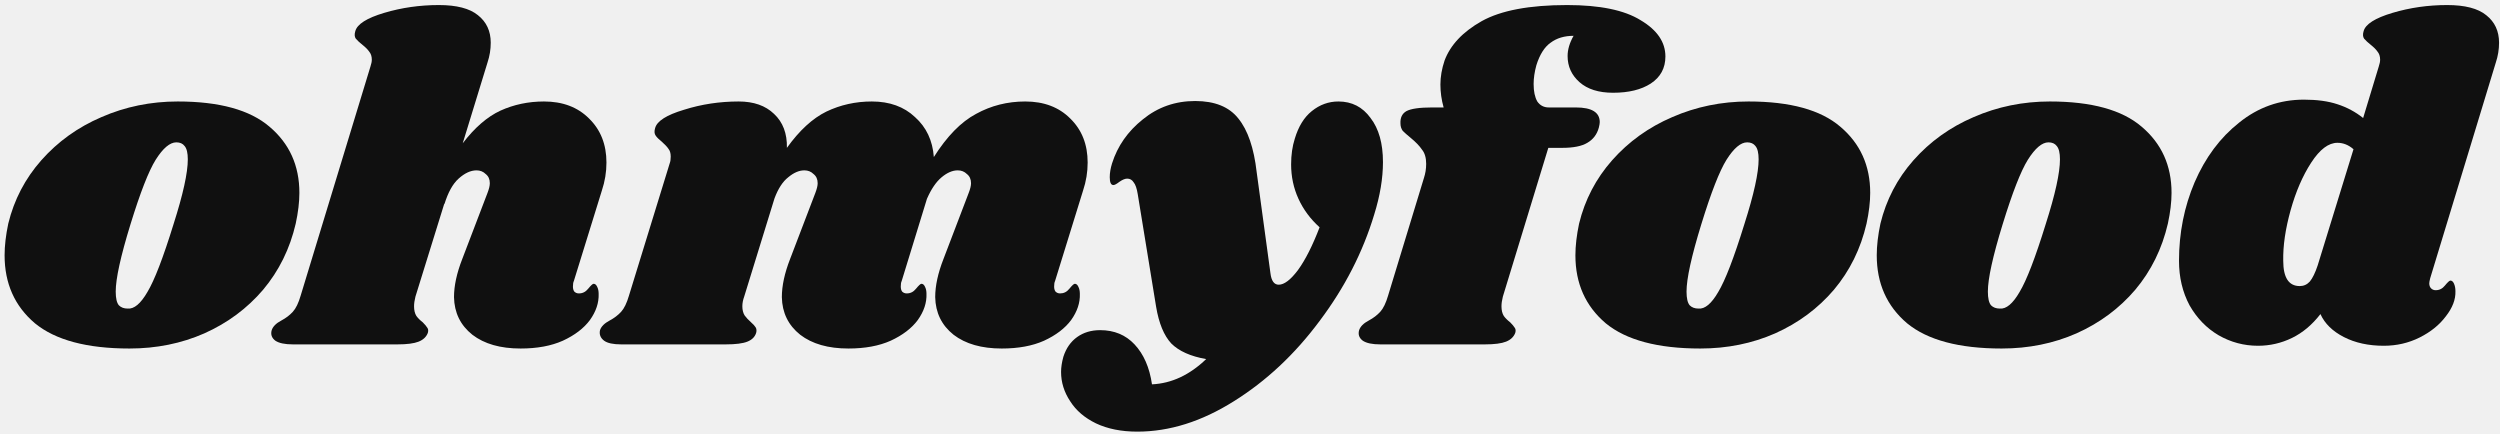
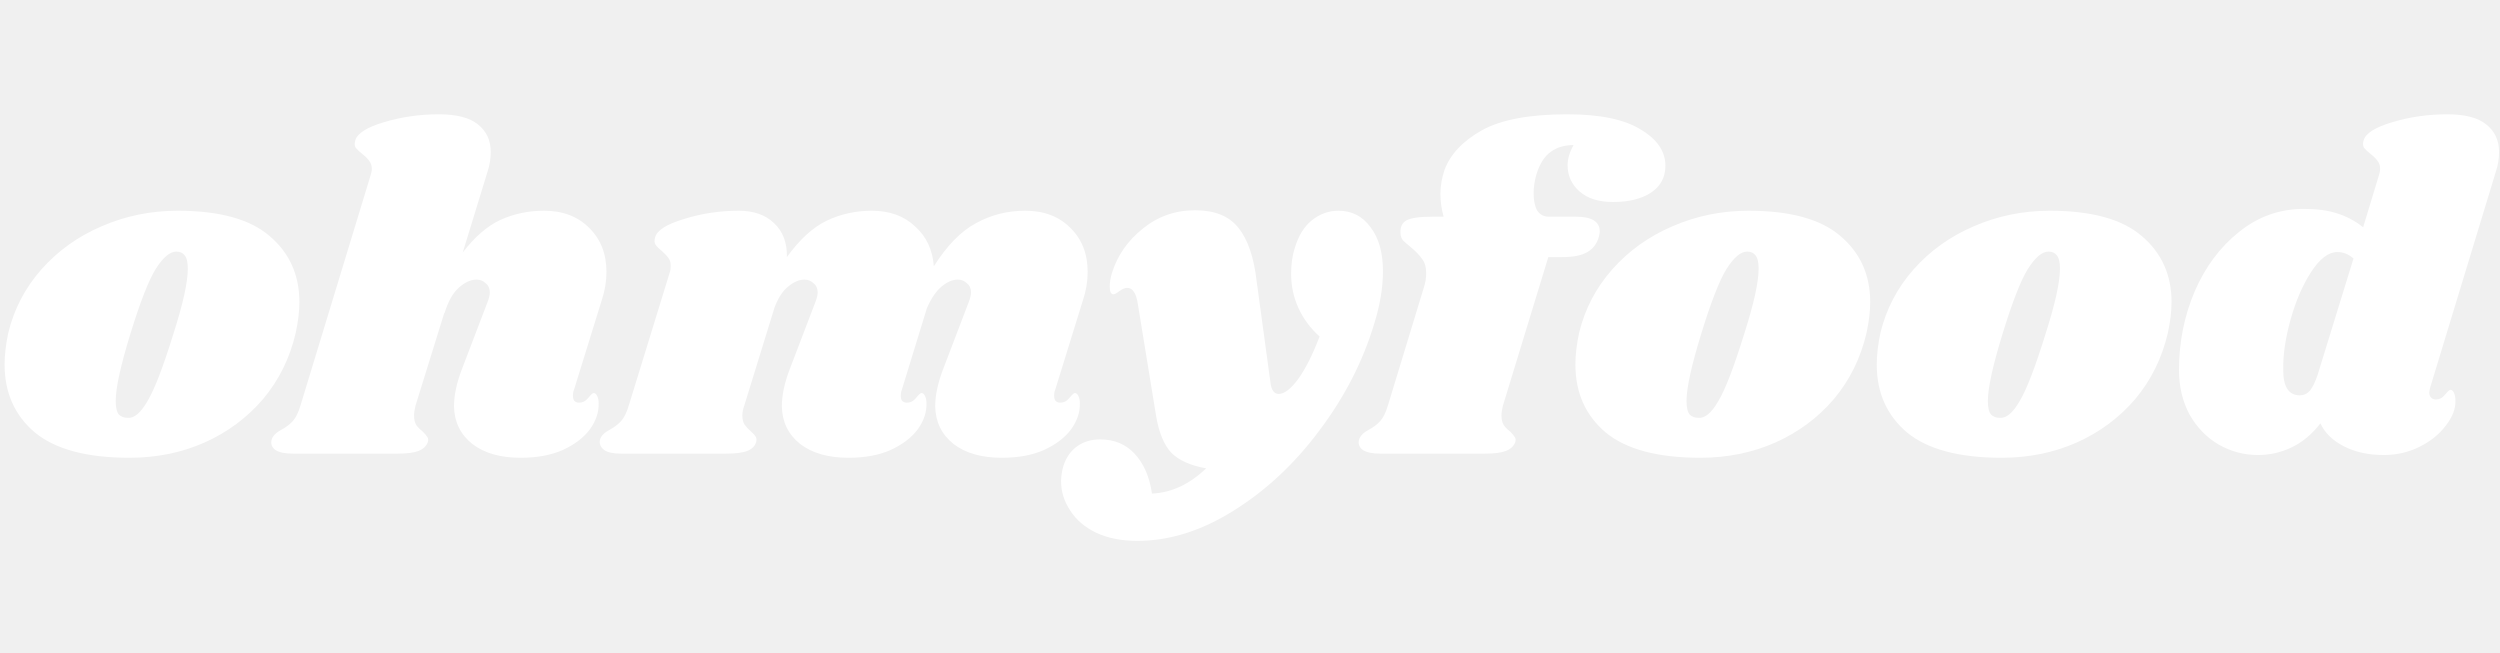
- <svg xmlns="http://www.w3.org/2000/svg" width="196" height="34" viewBox="0 0 196 34" fill="none">
-   <path d="M13.932 7.956C17.196 7.956 19.596 8.616 21.132 9.936C22.692 11.256 23.472 12.984 23.472 15.12C23.472 15.84 23.376 16.644 23.184 17.532C22.728 19.5 21.876 21.228 20.628 22.716C19.38 24.18 17.844 25.32 16.02 26.136C14.22 26.928 12.264 27.324 10.152 27.324C6.816 27.324 4.344 26.664 2.736 25.344C1.152 24 0.36 22.224 0.36 20.016C0.36 19.272 0.456 18.444 0.648 17.532C1.104 15.66 1.968 14.004 3.24 12.564C4.536 11.1 6.108 9.972 7.956 9.18C9.828 8.364 11.82 7.956 13.932 7.956ZM13.824 11.16C13.32 11.16 12.78 11.616 12.204 12.528C11.652 13.416 10.992 15.108 10.224 17.604C9.456 20.1 9.072 21.852 9.072 22.86C9.072 23.388 9.156 23.748 9.324 23.94C9.492 24.108 9.72 24.192 10.008 24.192C10.512 24.24 11.028 23.808 11.556 22.896C12.108 21.984 12.792 20.208 13.608 17.568C14.352 15.24 14.724 13.548 14.724 12.492C14.724 11.988 14.64 11.64 14.472 11.448C14.328 11.256 14.112 11.16 13.824 11.16Z" fill="#101010" />
-   <path d="M44.99 22.032C44.942 22.128 44.918 22.272 44.918 22.464C44.918 22.632 44.954 22.764 45.026 22.86C45.122 22.956 45.242 23.004 45.386 23.004C45.674 23.004 45.914 22.884 46.106 22.644C46.322 22.38 46.466 22.248 46.538 22.248C46.658 22.248 46.754 22.332 46.826 22.5C46.898 22.644 46.934 22.824 46.934 23.04C46.958 23.736 46.73 24.42 46.25 25.092C45.77 25.74 45.062 26.28 44.126 26.712C43.214 27.12 42.11 27.324 40.814 27.324C39.23 27.324 37.97 26.964 37.034 26.244C36.098 25.5 35.618 24.516 35.594 23.292C35.594 22.404 35.81 21.408 36.242 20.304L38.222 15.12C38.342 14.808 38.402 14.556 38.402 14.364C38.402 14.052 38.294 13.812 38.078 13.644C37.886 13.452 37.646 13.356 37.358 13.356C36.902 13.356 36.434 13.572 35.954 14.004C35.498 14.412 35.126 15.084 34.838 16.02V15.948L32.57 23.256C32.498 23.544 32.462 23.796 32.462 24.012C32.462 24.324 32.522 24.576 32.642 24.768C32.762 24.936 32.93 25.104 33.146 25.272C33.314 25.44 33.434 25.584 33.506 25.704C33.578 25.8 33.59 25.932 33.542 26.1C33.422 26.412 33.182 26.64 32.822 26.784C32.462 26.928 31.91 27 31.166 27H22.958C22.334 27 21.878 26.904 21.59 26.712C21.302 26.496 21.206 26.22 21.302 25.884C21.398 25.596 21.65 25.344 22.058 25.128C22.418 24.936 22.718 24.708 22.958 24.444C23.198 24.18 23.402 23.76 23.57 23.184L29.042 5.22C29.114 5.004 29.15 4.824 29.15 4.68C29.15 4.416 29.078 4.2 28.934 4.032C28.814 3.864 28.646 3.696 28.43 3.528C28.19 3.336 28.01 3.168 27.89 3.024C27.794 2.88 27.782 2.688 27.854 2.448C27.998 1.896 28.754 1.416 30.122 1.008C31.49 0.6 32.918 0.396 34.406 0.396C35.798 0.396 36.818 0.66 37.466 1.188C38.138 1.716 38.474 2.436 38.474 3.348C38.474 3.876 38.39 4.392 38.222 4.896L36.278 11.232C37.214 10.008 38.198 9.156 39.23 8.676C40.286 8.196 41.426 7.956 42.65 7.956C44.114 7.956 45.29 8.4 46.178 9.288C47.09 10.176 47.546 11.328 47.546 12.744C47.546 13.488 47.426 14.22 47.186 14.94L44.99 22.032Z" fill="#101010" />
-   <path d="M82.716 22.032C82.668 22.128 82.644 22.272 82.644 22.464C82.644 22.632 82.68 22.764 82.752 22.86C82.849 22.956 82.969 23.004 83.112 23.004C83.4 23.004 83.641 22.884 83.832 22.644C84.049 22.38 84.192 22.248 84.264 22.248C84.385 22.248 84.481 22.332 84.552 22.5C84.624 22.644 84.66 22.824 84.66 23.04C84.684 23.736 84.457 24.42 83.977 25.092C83.496 25.74 82.788 26.28 81.853 26.712C80.941 27.12 79.837 27.324 78.54 27.324C76.957 27.324 75.697 26.964 74.76 26.244C73.825 25.5 73.344 24.516 73.32 23.292C73.32 22.404 73.537 21.408 73.969 20.304L75.948 15.12C76.069 14.808 76.129 14.556 76.129 14.364C76.129 14.052 76.02 13.812 75.805 13.644C75.612 13.452 75.373 13.356 75.085 13.356C74.677 13.356 74.257 13.536 73.825 13.896C73.392 14.256 73.008 14.82 72.672 15.588L70.692 22.032C70.644 22.128 70.621 22.272 70.621 22.464C70.621 22.632 70.656 22.764 70.728 22.86C70.825 22.956 70.945 23.004 71.088 23.004C71.376 23.004 71.617 22.884 71.808 22.644C72.025 22.38 72.168 22.248 72.24 22.248C72.361 22.248 72.457 22.332 72.528 22.5C72.6 22.644 72.636 22.824 72.636 23.04C72.66 23.736 72.433 24.42 71.953 25.092C71.472 25.74 70.764 26.28 69.829 26.712C68.916 27.12 67.812 27.324 66.516 27.324C64.933 27.324 63.672 26.964 62.736 26.244C61.8 25.5 61.321 24.516 61.297 23.292C61.297 22.404 61.513 21.408 61.944 20.304L63.925 15.12C64.044 14.808 64.105 14.556 64.105 14.364C64.105 14.052 63.996 13.812 63.781 13.644C63.589 13.452 63.349 13.356 63.06 13.356C62.653 13.356 62.233 13.536 61.8 13.896C61.368 14.232 61.008 14.784 60.721 15.552L58.344 23.256C58.248 23.52 58.2 23.772 58.2 24.012C58.2 24.3 58.261 24.54 58.38 24.732C58.501 24.9 58.669 25.08 58.885 25.272C59.053 25.416 59.172 25.548 59.245 25.668C59.316 25.788 59.328 25.932 59.281 26.1C59.184 26.412 58.956 26.64 58.596 26.784C58.236 26.928 57.672 27 56.904 27H48.697C48.072 27 47.629 26.904 47.364 26.712C47.077 26.496 46.968 26.22 47.041 25.884C47.136 25.596 47.389 25.344 47.797 25.128C48.157 24.936 48.456 24.708 48.697 24.444C48.937 24.18 49.141 23.76 49.309 23.184L52.513 12.78C52.56 12.66 52.584 12.492 52.584 12.276C52.584 12.012 52.525 11.808 52.404 11.664C52.309 11.52 52.141 11.34 51.901 11.124C51.66 10.932 51.492 10.764 51.397 10.62C51.3 10.476 51.288 10.284 51.361 10.044C51.505 9.492 52.261 9.012 53.629 8.604C54.996 8.172 56.425 7.956 57.913 7.956C59.089 7.956 60.013 8.28 60.684 8.928C61.38 9.576 61.717 10.464 61.693 11.592C62.676 10.224 63.709 9.276 64.788 8.748C65.892 8.22 67.081 7.956 68.353 7.956C69.745 7.956 70.873 8.364 71.737 9.18C72.624 9.972 73.117 11.016 73.213 12.312C74.245 10.68 75.349 9.552 76.525 8.928C77.701 8.28 78.984 7.956 80.376 7.956C81.841 7.956 83.016 8.4 83.904 9.288C84.817 10.176 85.272 11.328 85.272 12.744C85.272 13.488 85.153 14.22 84.912 14.94L82.716 22.032Z" fill="#101010" />
-   <path d="M104.932 7.956C105.988 7.956 106.828 8.388 107.452 9.252C108.1 10.092 108.424 11.244 108.424 12.708C108.424 13.98 108.196 15.348 107.74 16.812C106.852 19.764 105.424 22.548 103.456 25.164C101.512 27.78 99.267 29.88 96.724 31.464C94.204 33.048 91.684 33.84 89.164 33.84C87.916 33.84 86.835 33.624 85.924 33.192C85.035 32.76 84.364 32.184 83.907 31.464C83.427 30.744 83.188 29.976 83.188 29.16C83.188 28.8 83.248 28.404 83.368 27.972C83.584 27.3 83.944 26.784 84.448 26.424C84.951 26.064 85.552 25.884 86.248 25.884C87.352 25.884 88.251 26.256 88.948 27C89.668 27.768 90.124 28.812 90.316 30.132C91.852 30.06 93.267 29.4 94.564 28.152C93.34 27.936 92.427 27.528 91.828 26.928C91.251 26.304 90.856 25.344 90.639 24.048L89.2 15.228C89.127 14.772 89.019 14.46 88.876 14.292C88.755 14.1 88.588 14.004 88.372 14.004C88.204 14.004 87.999 14.088 87.76 14.256C87.543 14.424 87.388 14.508 87.291 14.508C87.1 14.508 87.004 14.304 87.004 13.896C87.004 13.56 87.064 13.2 87.183 12.816C87.615 11.448 88.42 10.296 89.596 9.36C90.772 8.4 92.139 7.92 93.7 7.92C95.236 7.92 96.364 8.376 97.084 9.288C97.828 10.2 98.308 11.604 98.524 13.5L99.603 21.42C99.675 22.02 99.891 22.32 100.252 22.32C100.684 22.32 101.188 21.936 101.764 21.168C102.34 20.376 102.904 19.26 103.456 17.82C102.736 17.172 102.184 16.428 101.8 15.588C101.416 14.748 101.224 13.848 101.224 12.888C101.224 12.144 101.32 11.472 101.512 10.872C101.8 9.912 102.244 9.192 102.844 8.712C103.468 8.208 104.164 7.956 104.932 7.956Z" fill="#101010" />
-   <path d="M122.864 0.396C125.432 0.396 127.352 0.792 128.624 1.584C129.92 2.352 130.568 3.3 130.568 4.428C130.568 5.34 130.184 6.048 129.416 6.552C128.672 7.032 127.688 7.272 126.464 7.272C125.336 7.272 124.46 6.996 123.836 6.444C123.212 5.892 122.9 5.208 122.9 4.392C122.9 3.888 123.056 3.36 123.368 2.808C122.648 2.808 122.048 2.988 121.568 3.348C121.088 3.684 120.716 4.272 120.452 5.112C120.308 5.64 120.236 6.132 120.236 6.588C120.236 7.164 120.332 7.62 120.524 7.956C120.74 8.268 121.04 8.424 121.424 8.424H123.548C124.796 8.424 125.42 8.808 125.42 9.576C125.42 9.672 125.396 9.816 125.348 10.008C125.204 10.536 124.904 10.932 124.448 11.196C124.016 11.46 123.356 11.592 122.468 11.592H121.388L117.824 23.256C117.752 23.544 117.716 23.796 117.716 24.012C117.716 24.324 117.776 24.576 117.896 24.768C118.016 24.936 118.184 25.104 118.4 25.272C118.568 25.44 118.688 25.584 118.76 25.704C118.832 25.8 118.844 25.932 118.796 26.1C118.676 26.412 118.436 26.64 118.076 26.784C117.716 26.928 117.164 27 116.42 27H108.212C107.588 27 107.132 26.904 106.844 26.712C106.556 26.496 106.46 26.22 106.556 25.884C106.652 25.596 106.904 25.344 107.312 25.128C107.672 24.936 107.972 24.708 108.212 24.444C108.452 24.18 108.656 23.76 108.824 23.184L111.632 13.968C111.752 13.608 111.812 13.236 111.812 12.852C111.812 12.372 111.704 12 111.488 11.736C111.296 11.448 110.996 11.136 110.588 10.8C110.324 10.584 110.12 10.404 109.976 10.26C109.856 10.092 109.796 9.9 109.796 9.684C109.772 9.228 109.928 8.904 110.264 8.712C110.624 8.52 111.296 8.424 112.28 8.424H113.18C113.012 7.824 112.928 7.224 112.928 6.624C112.928 6.024 113.036 5.4 113.252 4.752C113.708 3.528 114.68 2.496 116.168 1.656C117.68 0.816 119.912 0.396 122.864 0.396Z" fill="#101010" />
-   <path d="M137.084 7.956C140.348 7.956 142.748 8.616 144.284 9.936C145.844 11.256 146.624 12.984 146.624 15.12C146.624 15.84 146.528 16.644 146.336 17.532C145.88 19.5 145.028 21.228 143.78 22.716C142.532 24.18 140.996 25.32 139.172 26.136C137.372 26.928 135.416 27.324 133.304 27.324C129.968 27.324 127.496 26.664 125.888 25.344C124.304 24 123.512 22.224 123.512 20.016C123.512 19.272 123.608 18.444 123.8 17.532C124.256 15.66 125.12 14.004 126.392 12.564C127.688 11.1 129.26 9.972 131.108 9.18C132.98 8.364 134.972 7.956 137.084 7.956ZM136.976 11.16C136.472 11.16 135.932 11.616 135.356 12.528C134.804 13.416 134.144 15.108 133.376 17.604C132.608 20.1 132.224 21.852 132.224 22.86C132.224 23.388 132.308 23.748 132.476 23.94C132.644 24.108 132.872 24.192 133.16 24.192C133.664 24.24 134.18 23.808 134.708 22.896C135.26 21.984 135.944 20.208 136.76 17.568C137.504 15.24 137.876 13.548 137.876 12.492C137.876 11.988 137.792 11.64 137.624 11.448C137.48 11.256 137.264 11.16 136.976 11.16Z" fill="#101010" />
-   <path d="M160.709 7.956C163.973 7.956 166.373 8.616 167.909 9.936C169.469 11.256 170.249 12.984 170.249 15.12C170.249 15.84 170.153 16.644 169.961 17.532C169.505 19.5 168.653 21.228 167.405 22.716C166.157 24.18 164.621 25.32 162.797 26.136C160.997 26.928 159.041 27.324 156.929 27.324C153.593 27.324 151.121 26.664 149.513 25.344C147.929 24 147.137 22.224 147.137 20.016C147.137 19.272 147.233 18.444 147.425 17.532C147.881 15.66 148.745 14.004 150.017 12.564C151.313 11.1 152.885 9.972 154.733 9.18C156.605 8.364 158.597 7.956 160.709 7.956ZM160.601 11.16C160.097 11.16 159.557 11.616 158.981 12.528C158.429 13.416 157.769 15.108 157.001 17.604C156.233 20.1 155.849 21.852 155.849 22.86C155.849 23.388 155.933 23.748 156.101 23.94C156.269 24.108 156.497 24.192 156.785 24.192C157.289 24.24 157.805 23.808 158.333 22.896C158.885 21.984 159.569 20.208 160.385 17.568C161.129 15.24 161.501 13.548 161.501 12.492C161.501 11.988 161.417 11.64 161.249 11.448C161.105 11.256 160.889 11.16 160.601 11.16Z" fill="#101010" />
-   <path d="M190.526 21.816C190.478 22.008 190.454 22.14 190.454 22.212C190.454 22.38 190.502 22.512 190.598 22.608C190.694 22.704 190.814 22.752 190.958 22.752C191.246 22.752 191.486 22.632 191.678 22.392C191.894 22.128 192.038 21.996 192.11 21.996C192.23 21.996 192.326 22.08 192.398 22.248C192.47 22.416 192.506 22.608 192.506 22.824C192.53 23.472 192.278 24.132 191.75 24.804C191.246 25.476 190.562 26.028 189.698 26.46C188.834 26.892 187.898 27.108 186.89 27.108C185.69 27.108 184.646 26.88 183.758 26.424C182.87 25.968 182.258 25.368 181.922 24.624C181.274 25.464 180.53 26.088 179.69 26.496C178.85 26.904 177.962 27.108 177.026 27.108C175.922 27.108 174.89 26.832 173.93 26.28C172.994 25.728 172.238 24.948 171.662 23.94C171.11 22.908 170.834 21.744 170.834 20.448C170.834 18.264 171.242 16.212 172.058 14.292C172.898 12.348 174.062 10.788 175.55 9.612C177.038 8.412 178.73 7.812 180.626 7.812C181.658 7.812 182.534 7.932 183.254 8.172C183.998 8.412 184.67 8.772 185.27 9.252L186.494 5.22C186.566 5.004 186.602 4.824 186.602 4.68C186.602 4.416 186.53 4.2 186.386 4.032C186.266 3.864 186.098 3.696 185.882 3.528C185.642 3.336 185.462 3.168 185.342 3.024C185.246 2.88 185.234 2.688 185.306 2.448C185.45 1.896 186.206 1.416 187.574 1.008C188.942 0.6 190.37 0.396 191.858 0.396C193.25 0.396 194.27 0.66 194.918 1.188C195.59 1.716 195.926 2.436 195.926 3.348C195.926 3.876 195.842 4.392 195.674 4.896L190.526 21.816ZM184.514 11.7C184.13 11.364 183.71 11.196 183.254 11.196C182.558 11.196 181.874 11.712 181.202 12.744C180.53 13.776 179.99 15.024 179.582 16.488C179.174 17.952 178.982 19.272 179.006 20.448C179.006 21.768 179.438 22.428 180.302 22.428C180.614 22.428 180.878 22.308 181.094 22.068C181.31 21.804 181.514 21.384 181.706 20.808L184.514 11.7Z" fill="#101010" />
+ <svg xmlns="http://www.w3.org/2000/svg" width="115" height="30" viewBox="0 0 196 34" fill="none">
+   <path d="M13.932 7.956C17.196 7.956 19.596 8.616 21.132 9.936C22.692 11.256 23.472 12.984 23.472 15.12C23.472 15.84 23.376 16.644 23.184 17.532C22.728 19.5 21.876 21.228 20.628 22.716C19.38 24.18 17.844 25.32 16.02 26.136C14.22 26.928 12.264 27.324 10.152 27.324C6.816 27.324 4.344 26.664 2.736 25.344C1.152 24 0.36 22.224 0.36 20.016C0.36 19.272 0.456 18.444 0.648 17.532C1.104 15.66 1.968 14.004 3.24 12.564C4.536 11.1 6.108 9.972 7.956 9.18C9.828 8.364 11.82 7.956 13.932 7.956ZM13.824 11.16C13.32 11.16 12.78 11.616 12.204 12.528C11.652 13.416 10.992 15.108 10.224 17.604C9.456 20.1 9.072 21.852 9.072 22.86C9.072 23.388 9.156 23.748 9.324 23.94C9.492 24.108 9.72 24.192 10.008 24.192C10.512 24.24 11.028 23.808 11.556 22.896C12.108 21.984 12.792 20.208 13.608 17.568C14.352 15.24 14.724 13.548 14.724 12.492C14.724 11.988 14.64 11.64 14.472 11.448C14.328 11.256 14.112 11.16 13.824 11.16Z" fill="#fff" />
+   <path d="M44.99 22.032C44.942 22.128 44.918 22.272 44.918 22.464C44.918 22.632 44.954 22.764 45.026 22.86C45.122 22.956 45.242 23.004 45.386 23.004C45.674 23.004 45.914 22.884 46.106 22.644C46.322 22.38 46.466 22.248 46.538 22.248C46.658 22.248 46.754 22.332 46.826 22.5C46.898 22.644 46.934 22.824 46.934 23.04C46.958 23.736 46.73 24.42 46.25 25.092C45.77 25.74 45.062 26.28 44.126 26.712C43.214 27.12 42.11 27.324 40.814 27.324C39.23 27.324 37.97 26.964 37.034 26.244C36.098 25.5 35.618 24.516 35.594 23.292C35.594 22.404 35.81 21.408 36.242 20.304L38.222 15.12C38.342 14.808 38.402 14.556 38.402 14.364C38.402 14.052 38.294 13.812 38.078 13.644C37.886 13.452 37.646 13.356 37.358 13.356C36.902 13.356 36.434 13.572 35.954 14.004C35.498 14.412 35.126 15.084 34.838 16.02V15.948L32.57 23.256C32.498 23.544 32.462 23.796 32.462 24.012C32.462 24.324 32.522 24.576 32.642 24.768C32.762 24.936 32.93 25.104 33.146 25.272C33.314 25.44 33.434 25.584 33.506 25.704C33.578 25.8 33.59 25.932 33.542 26.1C33.422 26.412 33.182 26.64 32.822 26.784C32.462 26.928 31.91 27 31.166 27H22.958C22.334 27 21.878 26.904 21.59 26.712C21.302 26.496 21.206 26.22 21.302 25.884C21.398 25.596 21.65 25.344 22.058 25.128C22.418 24.936 22.718 24.708 22.958 24.444C23.198 24.18 23.402 23.76 23.57 23.184L29.042 5.22C29.114 5.004 29.15 4.824 29.15 4.68C29.15 4.416 29.078 4.2 28.934 4.032C28.814 3.864 28.646 3.696 28.43 3.528C28.19 3.336 28.01 3.168 27.89 3.024C27.794 2.88 27.782 2.688 27.854 2.448C27.998 1.896 28.754 1.416 30.122 1.008C31.49 0.6 32.918 0.396 34.406 0.396C35.798 0.396 36.818 0.66 37.466 1.188C38.138 1.716 38.474 2.436 38.474 3.348C38.474 3.876 38.39 4.392 38.222 4.896L36.278 11.232C37.214 10.008 38.198 9.156 39.23 8.676C40.286 8.196 41.426 7.956 42.65 7.956C44.114 7.956 45.29 8.4 46.178 9.288C47.09 10.176 47.546 11.328 47.546 12.744C47.546 13.488 47.426 14.22 47.186 14.94L44.99 22.032Z" fill="#fff" />
+   <path d="M82.716 22.032C82.668 22.128 82.644 22.272 82.644 22.464C82.644 22.632 82.68 22.764 82.752 22.86C82.849 22.956 82.969 23.004 83.112 23.004C83.4 23.004 83.641 22.884 83.832 22.644C84.049 22.38 84.192 22.248 84.264 22.248C84.385 22.248 84.481 22.332 84.552 22.5C84.624 22.644 84.66 22.824 84.66 23.04C84.684 23.736 84.457 24.42 83.977 25.092C83.496 25.74 82.788 26.28 81.853 26.712C80.941 27.12 79.837 27.324 78.54 27.324C76.957 27.324 75.697 26.964 74.76 26.244C73.825 25.5 73.344 24.516 73.32 23.292C73.32 22.404 73.537 21.408 73.969 20.304L75.948 15.12C76.069 14.808 76.129 14.556 76.129 14.364C76.129 14.052 76.02 13.812 75.805 13.644C75.612 13.452 75.373 13.356 75.085 13.356C74.677 13.356 74.257 13.536 73.825 13.896C73.392 14.256 73.008 14.82 72.672 15.588L70.692 22.032C70.644 22.128 70.621 22.272 70.621 22.464C70.621 22.632 70.656 22.764 70.728 22.86C70.825 22.956 70.945 23.004 71.088 23.004C71.376 23.004 71.617 22.884 71.808 22.644C72.025 22.38 72.168 22.248 72.24 22.248C72.361 22.248 72.457 22.332 72.528 22.5C72.6 22.644 72.636 22.824 72.636 23.04C72.66 23.736 72.433 24.42 71.953 25.092C71.472 25.74 70.764 26.28 69.829 26.712C68.916 27.12 67.812 27.324 66.516 27.324C64.933 27.324 63.672 26.964 62.736 26.244C61.8 25.5 61.321 24.516 61.297 23.292C61.297 22.404 61.513 21.408 61.944 20.304L63.925 15.12C64.044 14.808 64.105 14.556 64.105 14.364C64.105 14.052 63.996 13.812 63.781 13.644C63.589 13.452 63.349 13.356 63.06 13.356C62.653 13.356 62.233 13.536 61.8 13.896C61.368 14.232 61.008 14.784 60.721 15.552L58.344 23.256C58.248 23.52 58.2 23.772 58.2 24.012C58.2 24.3 58.261 24.54 58.38 24.732C58.501 24.9 58.669 25.08 58.885 25.272C59.053 25.416 59.172 25.548 59.245 25.668C59.316 25.788 59.328 25.932 59.281 26.1C59.184 26.412 58.956 26.64 58.596 26.784C58.236 26.928 57.672 27 56.904 27H48.697C48.072 27 47.629 26.904 47.364 26.712C47.077 26.496 46.968 26.22 47.041 25.884C47.136 25.596 47.389 25.344 47.797 25.128C48.157 24.936 48.456 24.708 48.697 24.444C48.937 24.18 49.141 23.76 49.309 23.184L52.513 12.78C52.56 12.66 52.584 12.492 52.584 12.276C52.584 12.012 52.525 11.808 52.404 11.664C52.309 11.52 52.141 11.34 51.901 11.124C51.66 10.932 51.492 10.764 51.397 10.62C51.3 10.476 51.288 10.284 51.361 10.044C51.505 9.492 52.261 9.012 53.629 8.604C54.996 8.172 56.425 7.956 57.913 7.956C59.089 7.956 60.013 8.28 60.684 8.928C61.38 9.576 61.717 10.464 61.693 11.592C62.676 10.224 63.709 9.276 64.788 8.748C65.892 8.22 67.081 7.956 68.353 7.956C69.745 7.956 70.873 8.364 71.737 9.18C72.624 9.972 73.117 11.016 73.213 12.312C74.245 10.68 75.349 9.552 76.525 8.928C77.701 8.28 78.984 7.956 80.376 7.956C81.841 7.956 83.016 8.4 83.904 9.288C84.817 10.176 85.272 11.328 85.272 12.744C85.272 13.488 85.153 14.22 84.912 14.94L82.716 22.032Z" fill="#fff" />
+   <path d="M104.932 7.956C105.988 7.956 106.828 8.388 107.452 9.252C108.1 10.092 108.424 11.244 108.424 12.708C108.424 13.98 108.196 15.348 107.74 16.812C106.852 19.764 105.424 22.548 103.456 25.164C101.512 27.78 99.267 29.88 96.724 31.464C94.204 33.048 91.684 33.84 89.164 33.84C87.916 33.84 86.835 33.624 85.924 33.192C85.035 32.76 84.364 32.184 83.907 31.464C83.427 30.744 83.188 29.976 83.188 29.16C83.188 28.8 83.248 28.404 83.368 27.972C83.584 27.3 83.944 26.784 84.448 26.424C84.951 26.064 85.552 25.884 86.248 25.884C87.352 25.884 88.251 26.256 88.948 27C89.668 27.768 90.124 28.812 90.316 30.132C91.852 30.06 93.267 29.4 94.564 28.152C93.34 27.936 92.427 27.528 91.828 26.928C91.251 26.304 90.856 25.344 90.639 24.048L89.2 15.228C89.127 14.772 89.019 14.46 88.876 14.292C88.755 14.1 88.588 14.004 88.372 14.004C88.204 14.004 87.999 14.088 87.76 14.256C87.543 14.424 87.388 14.508 87.291 14.508C87.1 14.508 87.004 14.304 87.004 13.896C87.004 13.56 87.064 13.2 87.183 12.816C87.615 11.448 88.42 10.296 89.596 9.36C90.772 8.4 92.139 7.92 93.7 7.92C95.236 7.92 96.364 8.376 97.084 9.288C97.828 10.2 98.308 11.604 98.524 13.5L99.603 21.42C99.675 22.02 99.891 22.32 100.252 22.32C100.684 22.32 101.188 21.936 101.764 21.168C102.34 20.376 102.904 19.26 103.456 17.82C102.736 17.172 102.184 16.428 101.8 15.588C101.416 14.748 101.224 13.848 101.224 12.888C101.224 12.144 101.32 11.472 101.512 10.872C101.8 9.912 102.244 9.192 102.844 8.712C103.468 8.208 104.164 7.956 104.932 7.956Z" fill="#fff" />
+   <path d="M122.864 0.396C125.432 0.396 127.352 0.792 128.624 1.584C129.92 2.352 130.568 3.3 130.568 4.428C130.568 5.34 130.184 6.048 129.416 6.552C128.672 7.032 127.688 7.272 126.464 7.272C125.336 7.272 124.46 6.996 123.836 6.444C123.212 5.892 122.9 5.208 122.9 4.392C122.9 3.888 123.056 3.36 123.368 2.808C122.648 2.808 122.048 2.988 121.568 3.348C121.088 3.684 120.716 4.272 120.452 5.112C120.308 5.64 120.236 6.132 120.236 6.588C120.236 7.164 120.332 7.62 120.524 7.956C120.74 8.268 121.04 8.424 121.424 8.424H123.548C124.796 8.424 125.42 8.808 125.42 9.576C125.42 9.672 125.396 9.816 125.348 10.008C125.204 10.536 124.904 10.932 124.448 11.196C124.016 11.46 123.356 11.592 122.468 11.592H121.388L117.824 23.256C117.752 23.544 117.716 23.796 117.716 24.012C117.716 24.324 117.776 24.576 117.896 24.768C118.016 24.936 118.184 25.104 118.4 25.272C118.568 25.44 118.688 25.584 118.76 25.704C118.832 25.8 118.844 25.932 118.796 26.1C118.676 26.412 118.436 26.64 118.076 26.784C117.716 26.928 117.164 27 116.42 27H108.212C107.588 27 107.132 26.904 106.844 26.712C106.556 26.496 106.46 26.22 106.556 25.884C106.652 25.596 106.904 25.344 107.312 25.128C107.672 24.936 107.972 24.708 108.212 24.444C108.452 24.18 108.656 23.76 108.824 23.184L111.632 13.968C111.752 13.608 111.812 13.236 111.812 12.852C111.812 12.372 111.704 12 111.488 11.736C111.296 11.448 110.996 11.136 110.588 10.8C110.324 10.584 110.12 10.404 109.976 10.26C109.856 10.092 109.796 9.9 109.796 9.684C109.772 9.228 109.928 8.904 110.264 8.712C110.624 8.52 111.296 8.424 112.28 8.424H113.18C113.012 7.824 112.928 7.224 112.928 6.624C112.928 6.024 113.036 5.4 113.252 4.752C113.708 3.528 114.68 2.496 116.168 1.656C117.68 0.816 119.912 0.396 122.864 0.396Z" fill="#fff" />
+   <path d="M137.084 7.956C140.348 7.956 142.748 8.616 144.284 9.936C145.844 11.256 146.624 12.984 146.624 15.12C146.624 15.84 146.528 16.644 146.336 17.532C145.88 19.5 145.028 21.228 143.78 22.716C142.532 24.18 140.996 25.32 139.172 26.136C137.372 26.928 135.416 27.324 133.304 27.324C129.968 27.324 127.496 26.664 125.888 25.344C124.304 24 123.512 22.224 123.512 20.016C123.512 19.272 123.608 18.444 123.8 17.532C124.256 15.66 125.12 14.004 126.392 12.564C127.688 11.1 129.26 9.972 131.108 9.18C132.98 8.364 134.972 7.956 137.084 7.956ZM136.976 11.16C136.472 11.16 135.932 11.616 135.356 12.528C134.804 13.416 134.144 15.108 133.376 17.604C132.608 20.1 132.224 21.852 132.224 22.86C132.224 23.388 132.308 23.748 132.476 23.94C132.644 24.108 132.872 24.192 133.16 24.192C133.664 24.24 134.18 23.808 134.708 22.896C135.26 21.984 135.944 20.208 136.76 17.568C137.504 15.24 137.876 13.548 137.876 12.492C137.876 11.988 137.792 11.64 137.624 11.448C137.48 11.256 137.264 11.16 136.976 11.16Z" fill="#fff" />
+   <path d="M160.709 7.956C163.973 7.956 166.373 8.616 167.909 9.936C169.469 11.256 170.249 12.984 170.249 15.12C170.249 15.84 170.153 16.644 169.961 17.532C169.505 19.5 168.653 21.228 167.405 22.716C166.157 24.18 164.621 25.32 162.797 26.136C160.997 26.928 159.041 27.324 156.929 27.324C153.593 27.324 151.121 26.664 149.513 25.344C147.929 24 147.137 22.224 147.137 20.016C147.137 19.272 147.233 18.444 147.425 17.532C147.881 15.66 148.745 14.004 150.017 12.564C151.313 11.1 152.885 9.972 154.733 9.18C156.605 8.364 158.597 7.956 160.709 7.956ZM160.601 11.16C160.097 11.16 159.557 11.616 158.981 12.528C158.429 13.416 157.769 15.108 157.001 17.604C156.233 20.1 155.849 21.852 155.849 22.86C155.849 23.388 155.933 23.748 156.101 23.94C156.269 24.108 156.497 24.192 156.785 24.192C157.289 24.24 157.805 23.808 158.333 22.896C158.885 21.984 159.569 20.208 160.385 17.568C161.129 15.24 161.501 13.548 161.501 12.492C161.501 11.988 161.417 11.64 161.249 11.448C161.105 11.256 160.889 11.16 160.601 11.16Z" fill="#fff" />
+   <path d="M190.526 21.816C190.478 22.008 190.454 22.14 190.454 22.212C190.454 22.38 190.502 22.512 190.598 22.608C190.694 22.704 190.814 22.752 190.958 22.752C191.246 22.752 191.486 22.632 191.678 22.392C191.894 22.128 192.038 21.996 192.11 21.996C192.23 21.996 192.326 22.08 192.398 22.248C192.47 22.416 192.506 22.608 192.506 22.824C192.53 23.472 192.278 24.132 191.75 24.804C191.246 25.476 190.562 26.028 189.698 26.46C188.834 26.892 187.898 27.108 186.89 27.108C185.69 27.108 184.646 26.88 183.758 26.424C182.87 25.968 182.258 25.368 181.922 24.624C181.274 25.464 180.53 26.088 179.69 26.496C178.85 26.904 177.962 27.108 177.026 27.108C175.922 27.108 174.89 26.832 173.93 26.28C172.994 25.728 172.238 24.948 171.662 23.94C171.11 22.908 170.834 21.744 170.834 20.448C170.834 18.264 171.242 16.212 172.058 14.292C172.898 12.348 174.062 10.788 175.55 9.612C177.038 8.412 178.73 7.812 180.626 7.812C181.658 7.812 182.534 7.932 183.254 8.172C183.998 8.412 184.67 8.772 185.27 9.252L186.494 5.22C186.566 5.004 186.602 4.824 186.602 4.68C186.602 4.416 186.53 4.2 186.386 4.032C186.266 3.864 186.098 3.696 185.882 3.528C185.642 3.336 185.462 3.168 185.342 3.024C185.246 2.88 185.234 2.688 185.306 2.448C185.45 1.896 186.206 1.416 187.574 1.008C188.942 0.6 190.37 0.396 191.858 0.396C193.25 0.396 194.27 0.66 194.918 1.188C195.59 1.716 195.926 2.436 195.926 3.348C195.926 3.876 195.842 4.392 195.674 4.896L190.526 21.816ZM184.514 11.7C184.13 11.364 183.71 11.196 183.254 11.196C182.558 11.196 181.874 11.712 181.202 12.744C180.53 13.776 179.99 15.024 179.582 16.488C179.174 17.952 178.982 19.272 179.006 20.448C179.006 21.768 179.438 22.428 180.302 22.428C180.614 22.428 180.878 22.308 181.094 22.068C181.31 21.804 181.514 21.384 181.706 20.808L184.514 11.7Z" fill="#fff" />
</svg>
